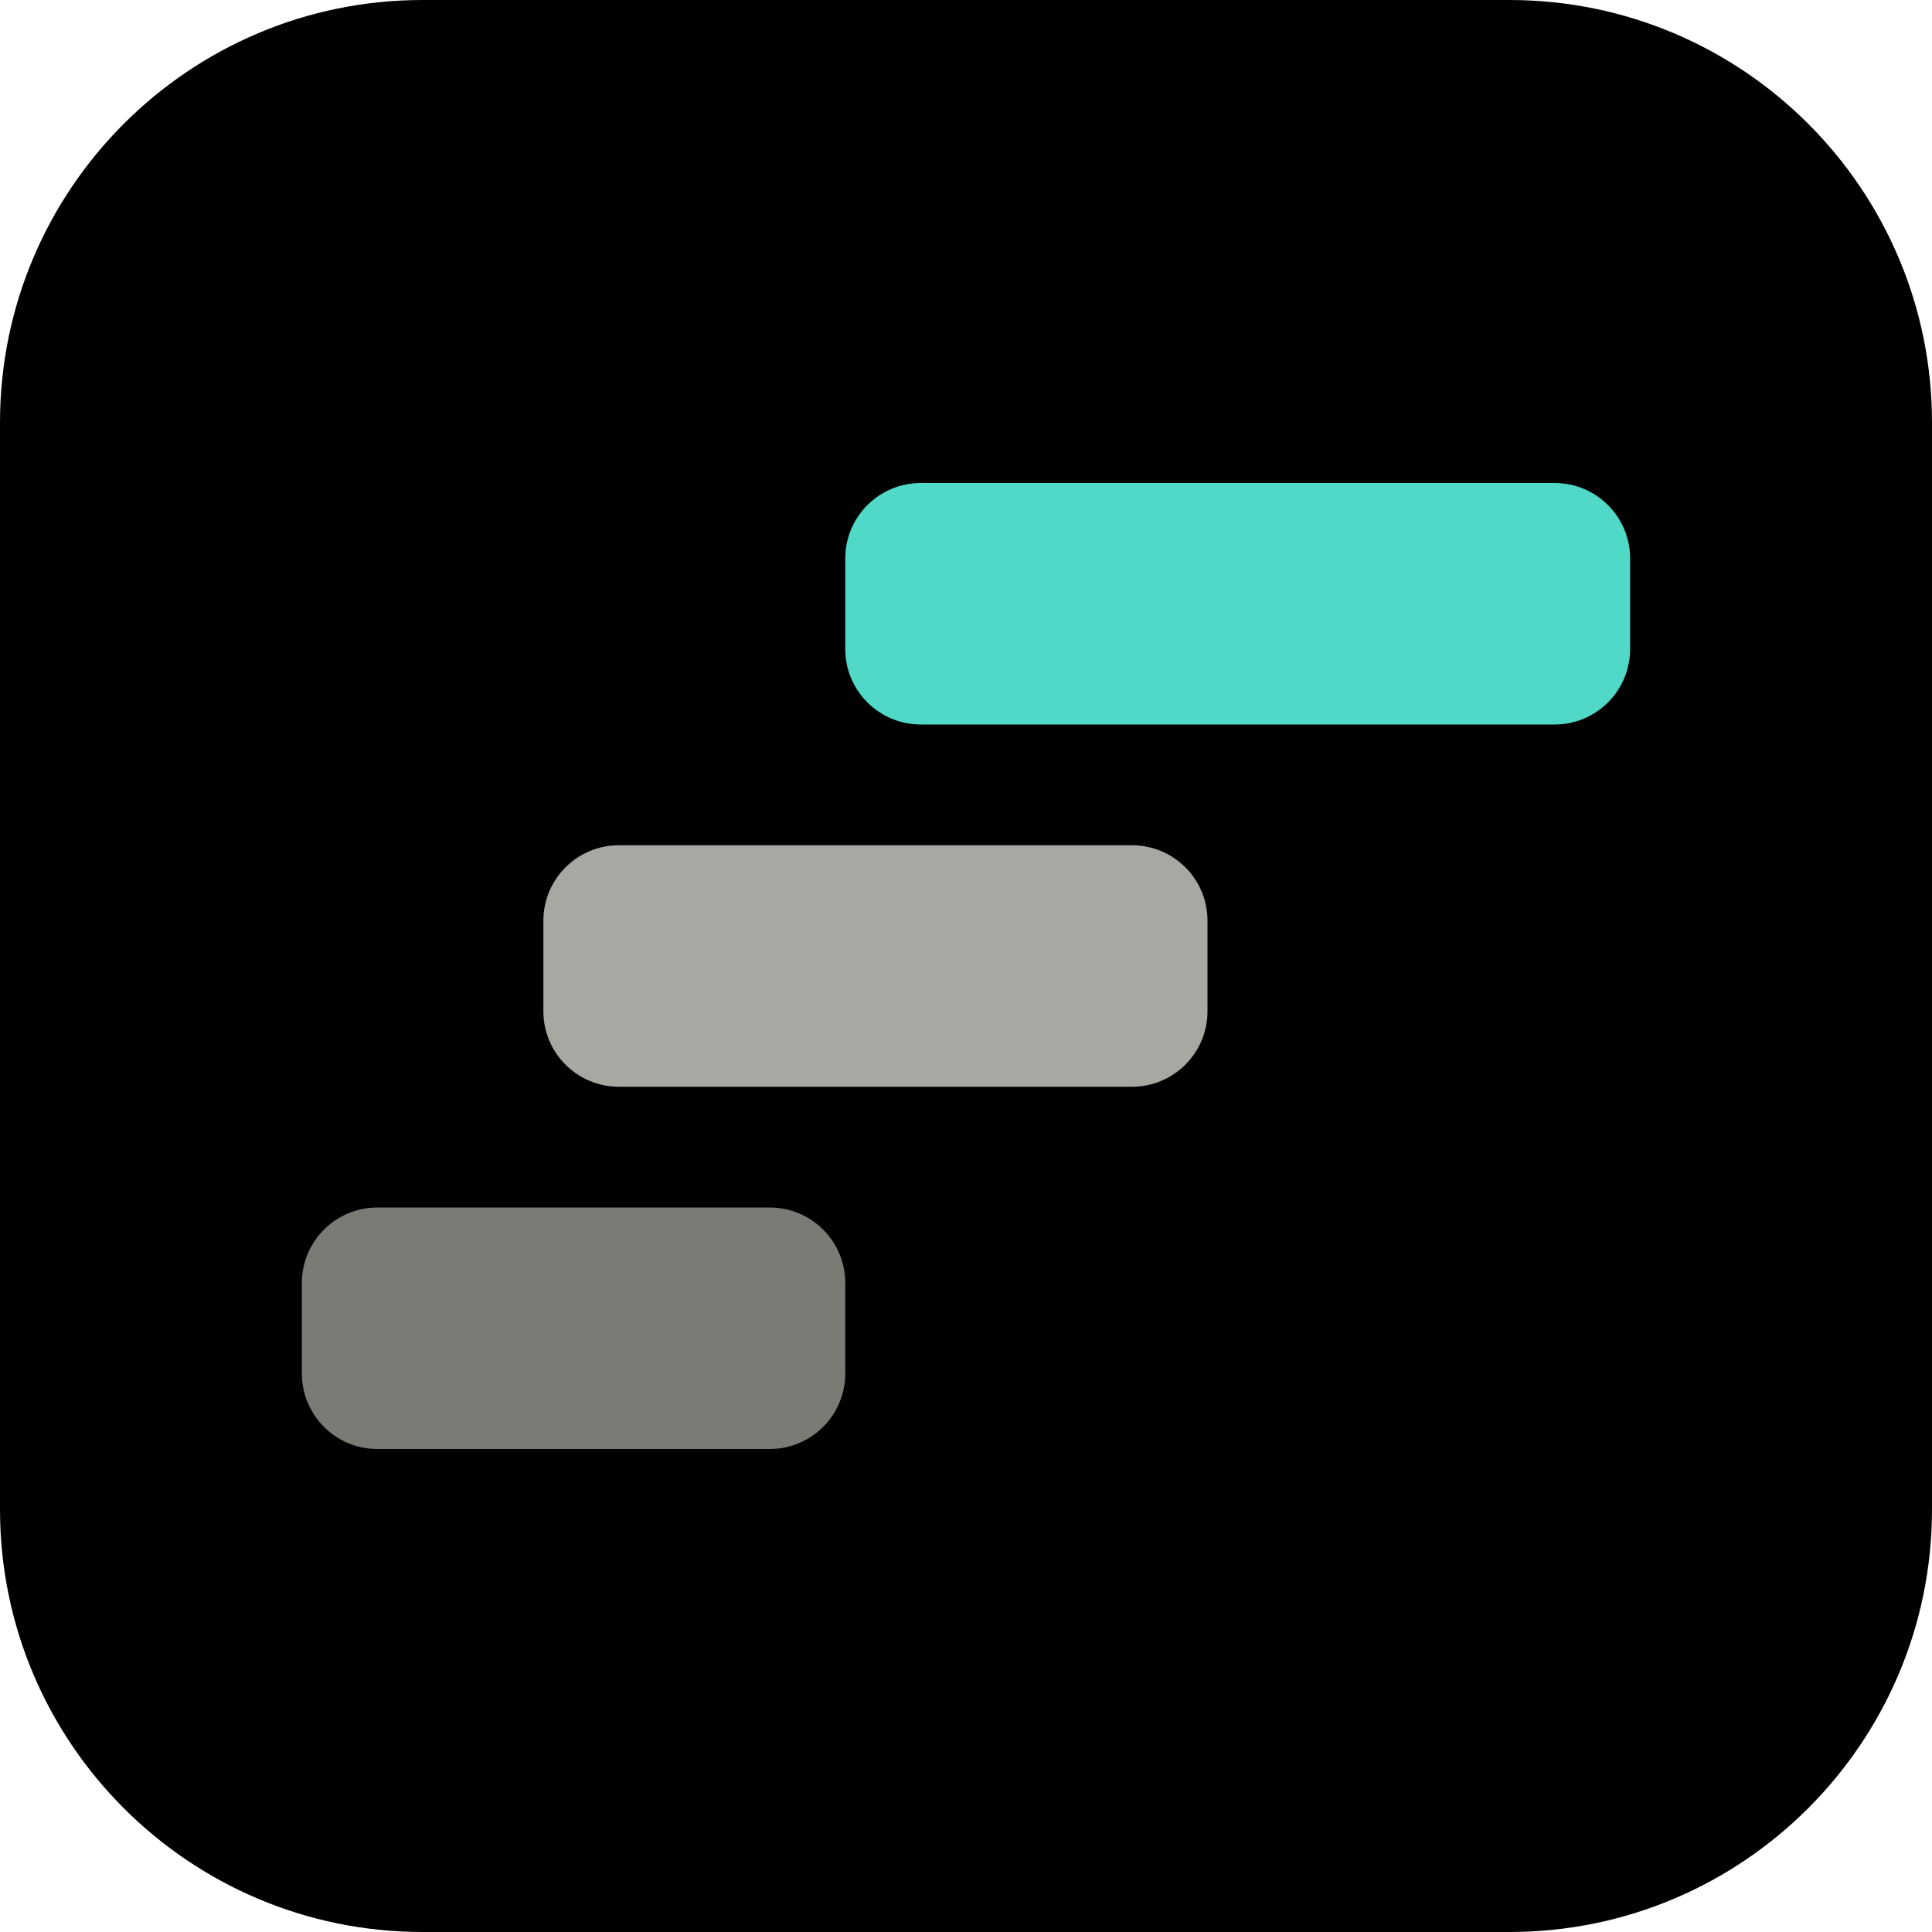
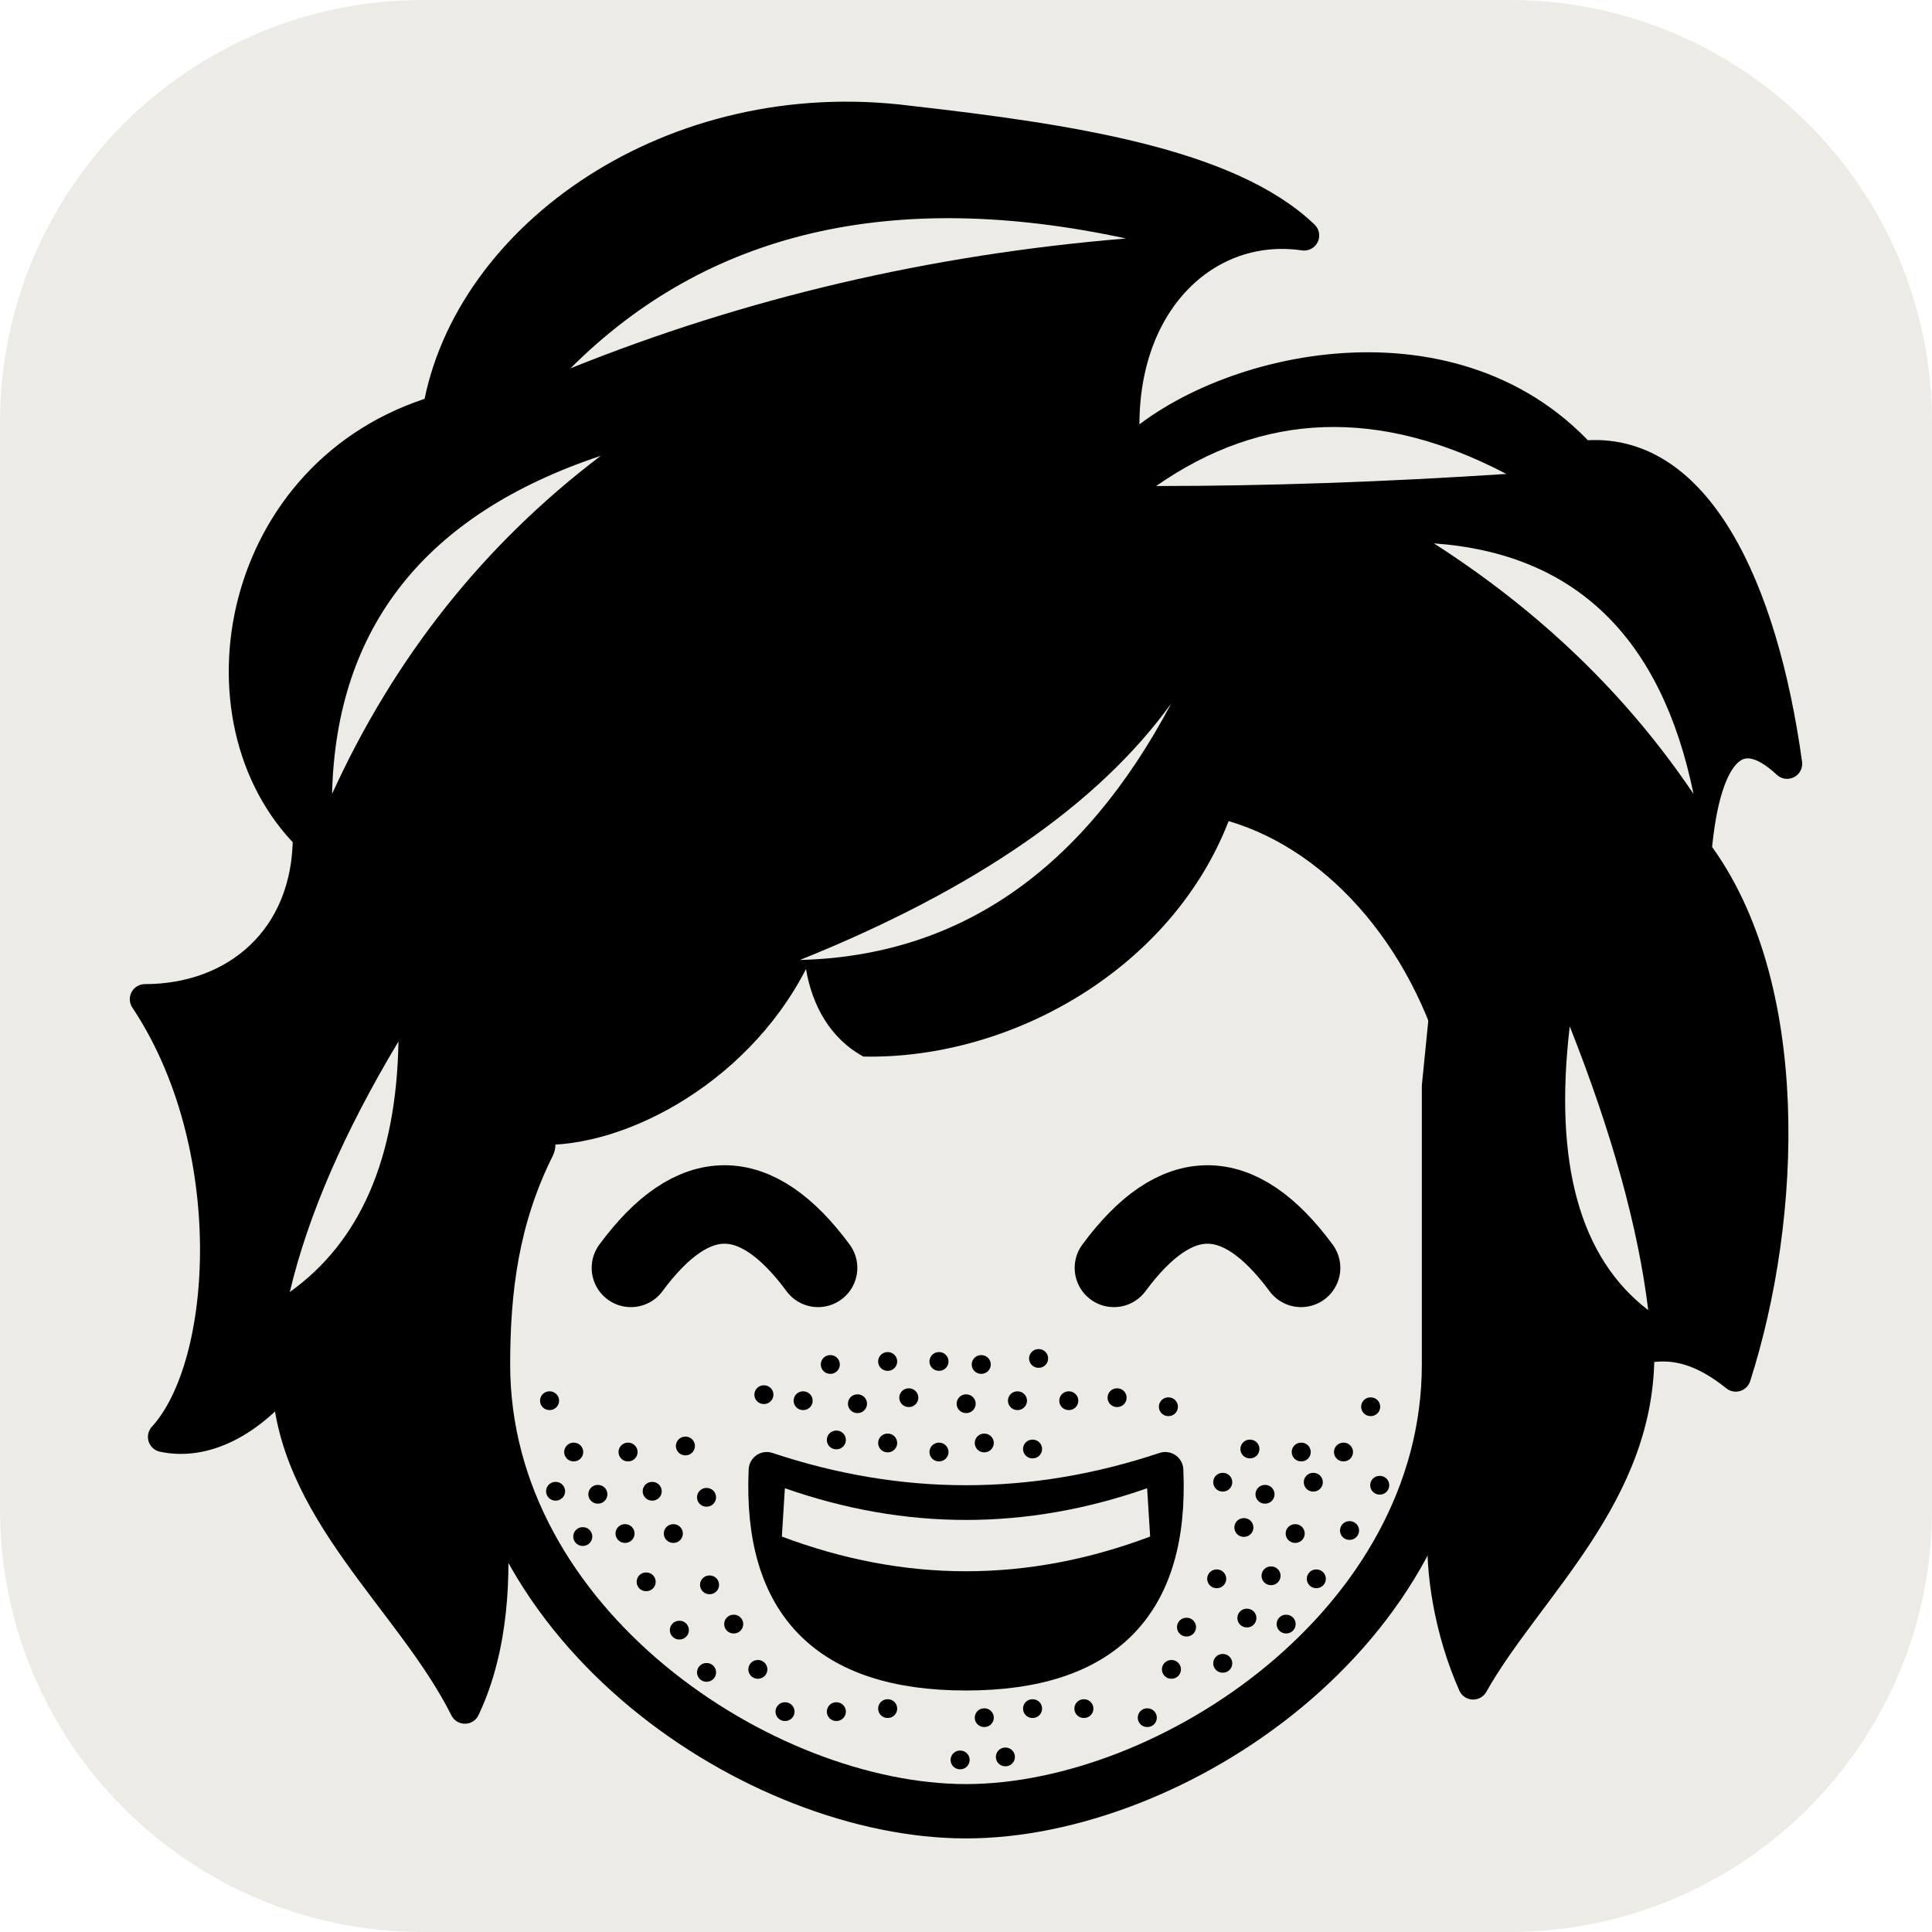
- <svg xmlns="http://www.w3.org/2000/svg" viewBox="0 0 32 32">
-   <rect width="32" height="32" rx="7" fill="#000" />
-   <rect x="14" y="8" width="13" height="4" rx="1.25" fill="#4fd9c6" />
-   <rect x="9" y="14" width="11" height="4" rx="1.25" fill="#a9a7a1" />
-   <rect x="5" y="20" width="9" height="4" rx="1.25" fill="#7c7a75" />
+ <svg xmlns="http://www.w3.org/2000/svg" viewBox="0 0 64 64">
+   <rect width="64" height="64" rx="14" fill="#ecebe6" />
+   <path d="M15.4 56.6C13.6 53 9.6 50 9.5 45.6C8.3 47.1 6.8 47.9 5.4 47.6C7.6 45.2 8 37.9 4.8 33.1C7.8 33.1 10.2 31.1 10.2 27.7C6.3 23.8 7.8 15.6 14.5 13.6C15.5 7.8 22.3 3 30.1 4C35.4 4.6 40.7 5.4 43.2 7.8C39.8 7.3 36.8 10.3 37.3 15.1C40.2 12.2 48 10.3 52.4 15.1C56.2 14.7 58.4 19.5 59.2 25.3C57.6 23.8 56.5 24.8 56.2 28.2C59.5 32.6 59.2 40.3 57.5 45.6C56.5 44.8 55.5 44.4 54.3 44.7C54.4 49.5 50.6 52.6 48.8 55.8C48 54 47.7 52 47.8 50.6L44 46L20 46L16.3 50.6C16.4 52 16.4 54.5 15.4 56.6Z" stroke="#000" stroke-linejoin="round" />
+   <path d="M16 45.2C16 42.7 16.3 40.3 17.5 37.9C20.4 38.2 24.7 36 26.7 32.1C26.9 33.3 27.5 34.4 28.6 35C33.5 35.1 38.8 32.1 40.7 27.2C44.1 28.2 47 31.6 48 36L48 45.2C48 53.9 38.8 60 32 60C25.2 60 16 53.9 16 45.2ZM18.9 12.2Q25.7 5.4 37.3 7.9Q27.6 8.7 18.9 12.2ZM26.5 31.8Q34.4 31.6 38.8 23.3Q35.2 28.3 26.5 31.8ZM11 26.3Q11.2 18 19.9 15.1Q14.1 19.5 11 26.3ZM47.5 18Q54.5 18.5 56.1 26.3Q52.8 21.4 47.5 18ZM9.6 42.8Q13.1 40.3 13.2 34.5Q10.5 39 9.6 42.8ZM54.6 43.4Q51.2 40.8 52 34Q54.1 39.3 54.6 43.4ZM38.3 16.1Q43.6 12.4 49.9 15.7Q43.8 16.1 38.3 16.1Z" fill="#ecebe6" />
+   <g fill="none" stroke="#000" stroke-linecap="round" stroke-linejoin="round">
+     <path d="M17 34L17.5 37.9C16.3 40.3 16 42.7 16 45.2C16 53.9 25.2 60 32 60C38.8 60 48 53.9 48 45.2L48 36L48.4 32" stroke-width="1.8" />
+     <path d="M20.9 42Q24 37.8 27.1 42M36.9 42Q40 37.8 43.1 42" stroke-width="2.6" />
+     <path d="M27.5 45.2h.01M29.4 45.1h.01M31.1 45.1h.01M32.5 45.2h.01M34.4 45h.01M18.2 46.4h.01M25.3 46.2h.01M26.6 46.4h.01M28.4 46.5h.01M30.1 46.3h.01M32 46.5h.01M33.7 46.4h.01M35.4 46.4h.01M37 46.3h.01M38.7 46.6h.01M45.4 46.6h.01M19 48.1h.01M20.8 48.1h.01M22.7 47.9h.01M27.7 47.7h.01M29.4 47.8h.01M31.1 48.1h.01M32.6 47.8h.01M34.2 48h.01M41.4 48h.01M43.1 48.1h.01M44.5 48.1h.01M18.4 49.4h.01M19.8 49.5h.01M21.6 49.4h.01M23.4 49.6h.01M40.5 49.1h.01M41.9 49.5h.01M43.5 49.1h.01M45.7 49.2h.01M19.3 50.9h.01M20.7 50.8h.01M22.3 50.8h.01M41.2 50.6h.01M42.9 50.8h.01M44.7 50.7h.01M21.4 52.4h.01M23.5 52.5h.01M40.3 52.3h.01M42.1 52.2h.01M43.6 52.3h.01M22.5 54h.01M24.3 53.8h.01M39.3 53.9h.01M41.3 53.6h.01M42.6 53.8h.01M23.4 55.4h.01M25.1 55.3h.01M38.8 55.3h.01M40.5 55.1h.01M26 56.7h.01M27.7 56.7h.01M29.4 56.6h.01M32.6 56.9h.01M34.2 56.6h.01M35.9 56.6h.01M38 56.9h.01M31.8 58.3h.01M33.3 58.2h.01" stroke-width="0.62" />
+   </g>
+   <path d="M25.4 48.7Q32 50.9 38.6 48.7Q38.9 55.4 32 55.4Q25.1 55.4 25.4 48.7Z" stroke="#000" stroke-width="1.2" stroke-linejoin="round" />
+   <path d="M26 49.3Q32 51.4 38 49.3L38.1 50.9Q32 53.2 25.9 50.9Z" fill="#ecebe6" />
</svg>
